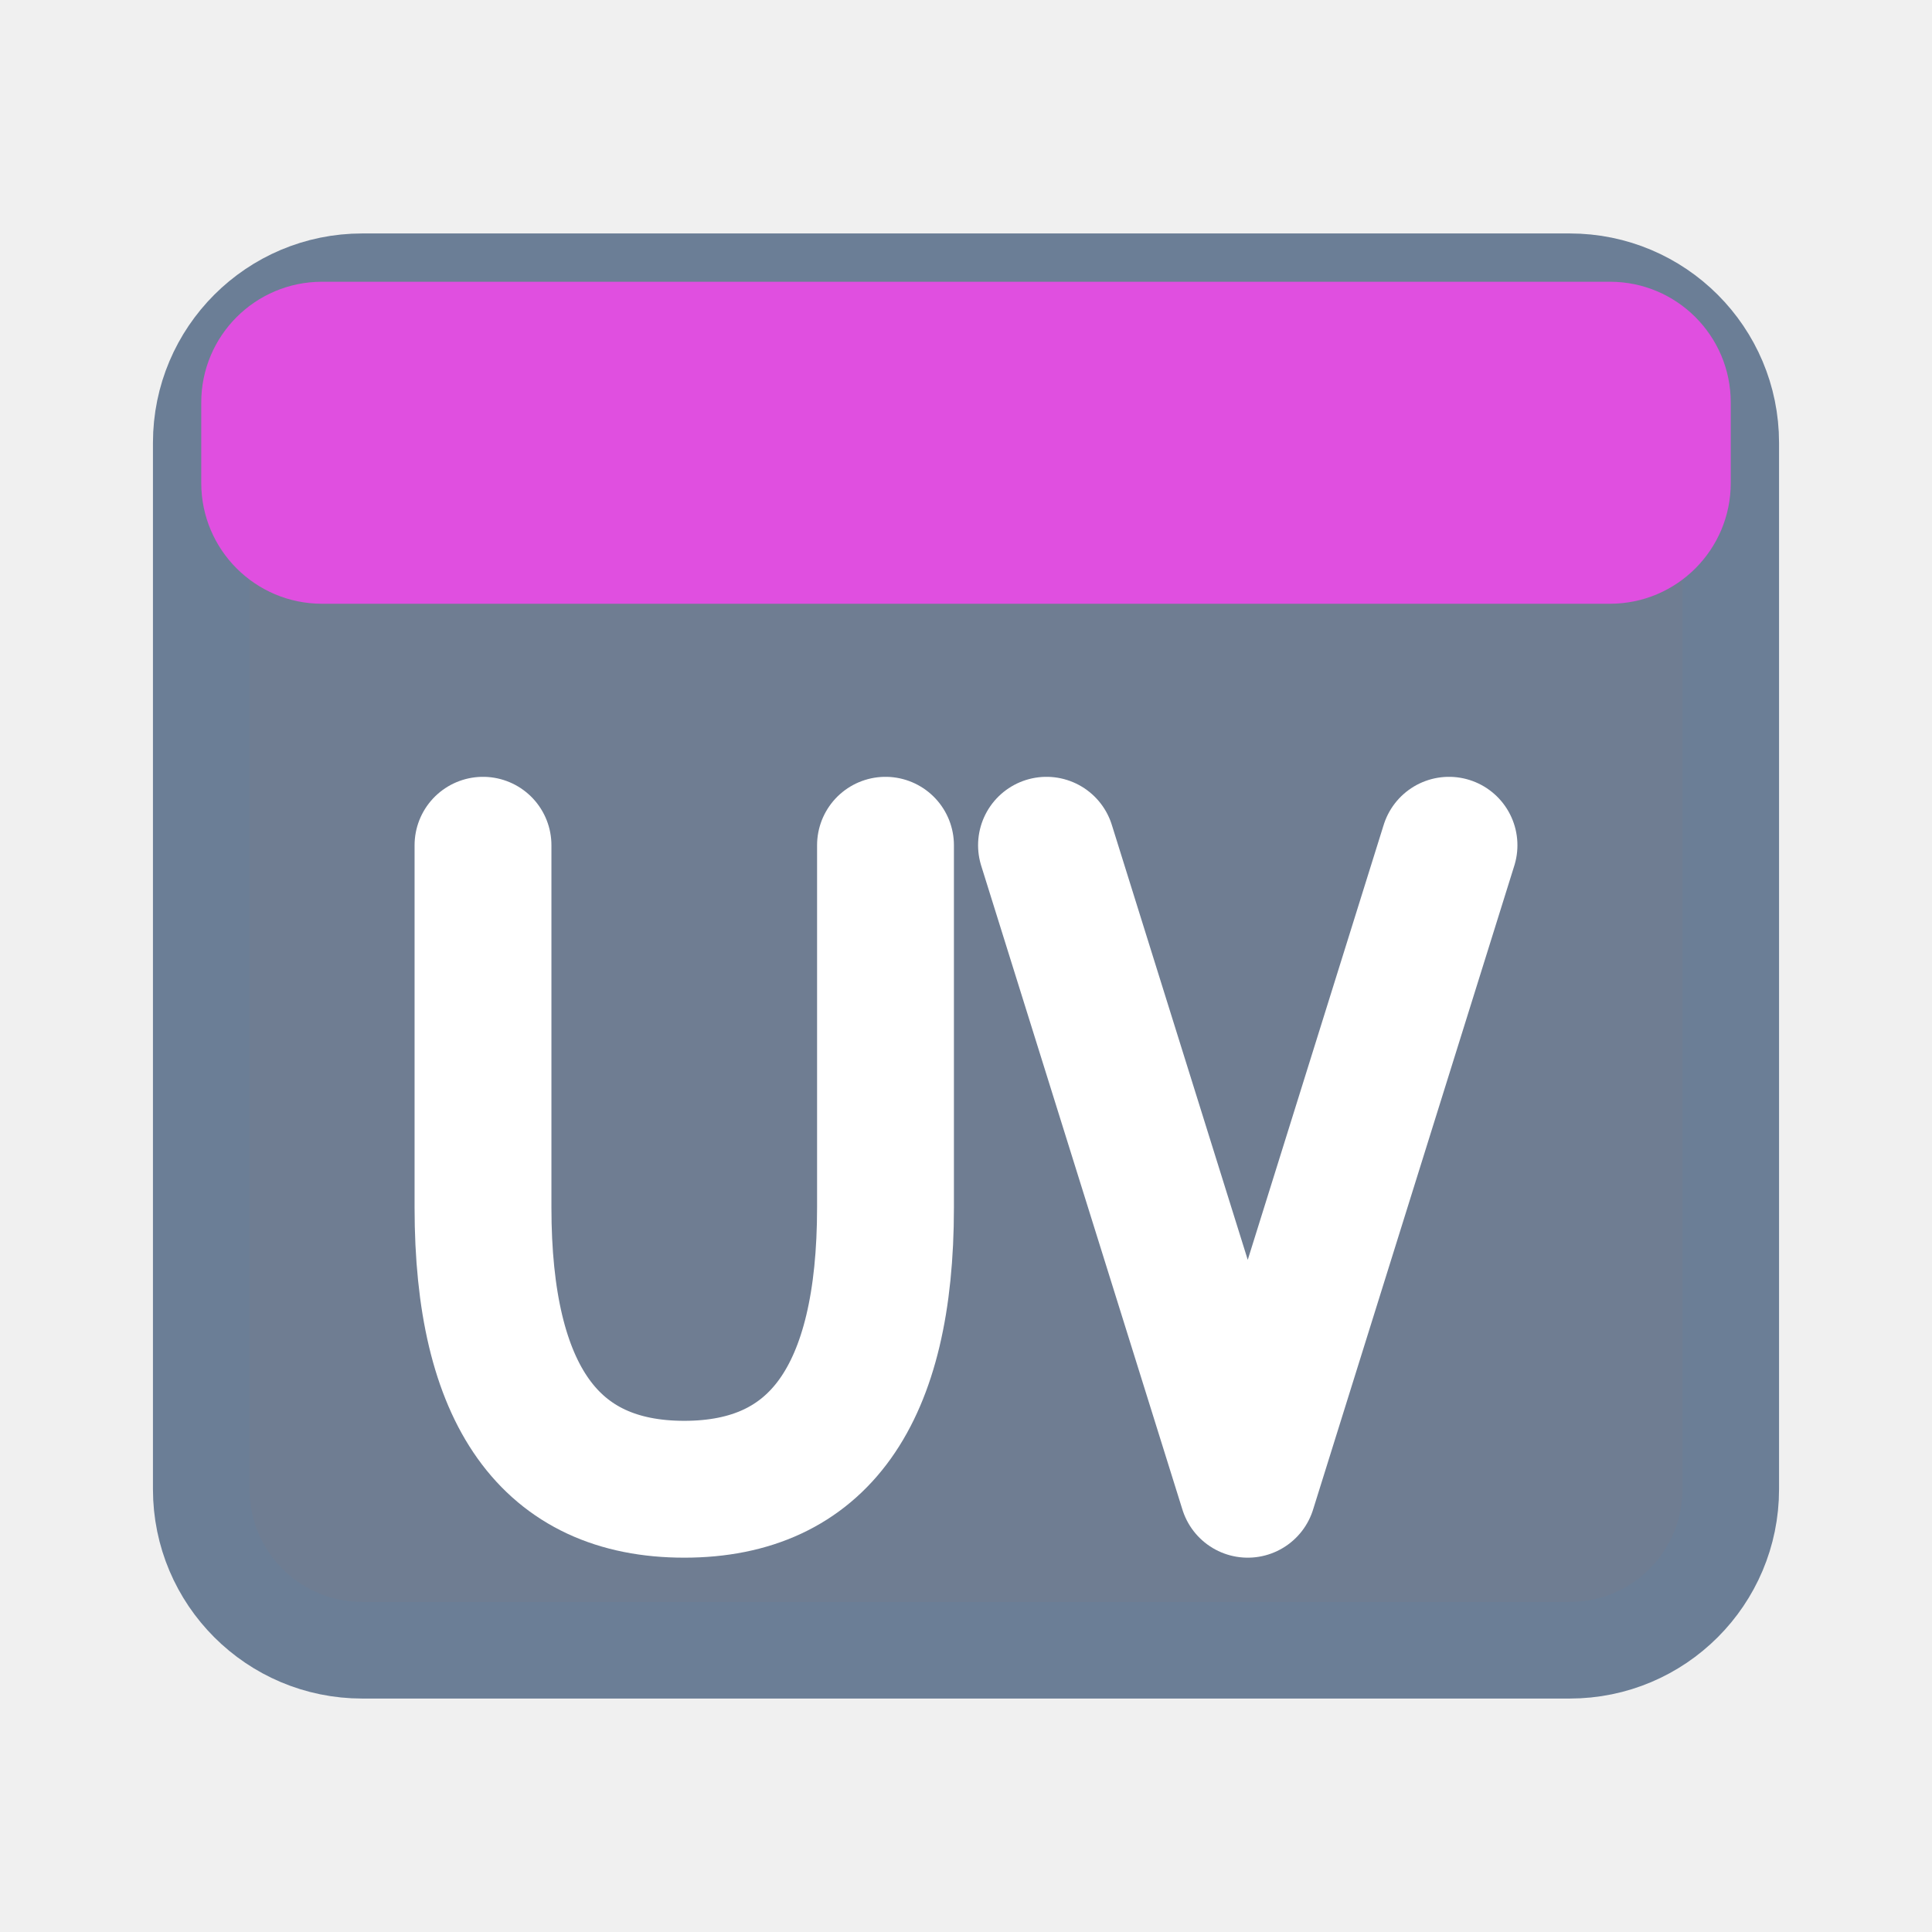
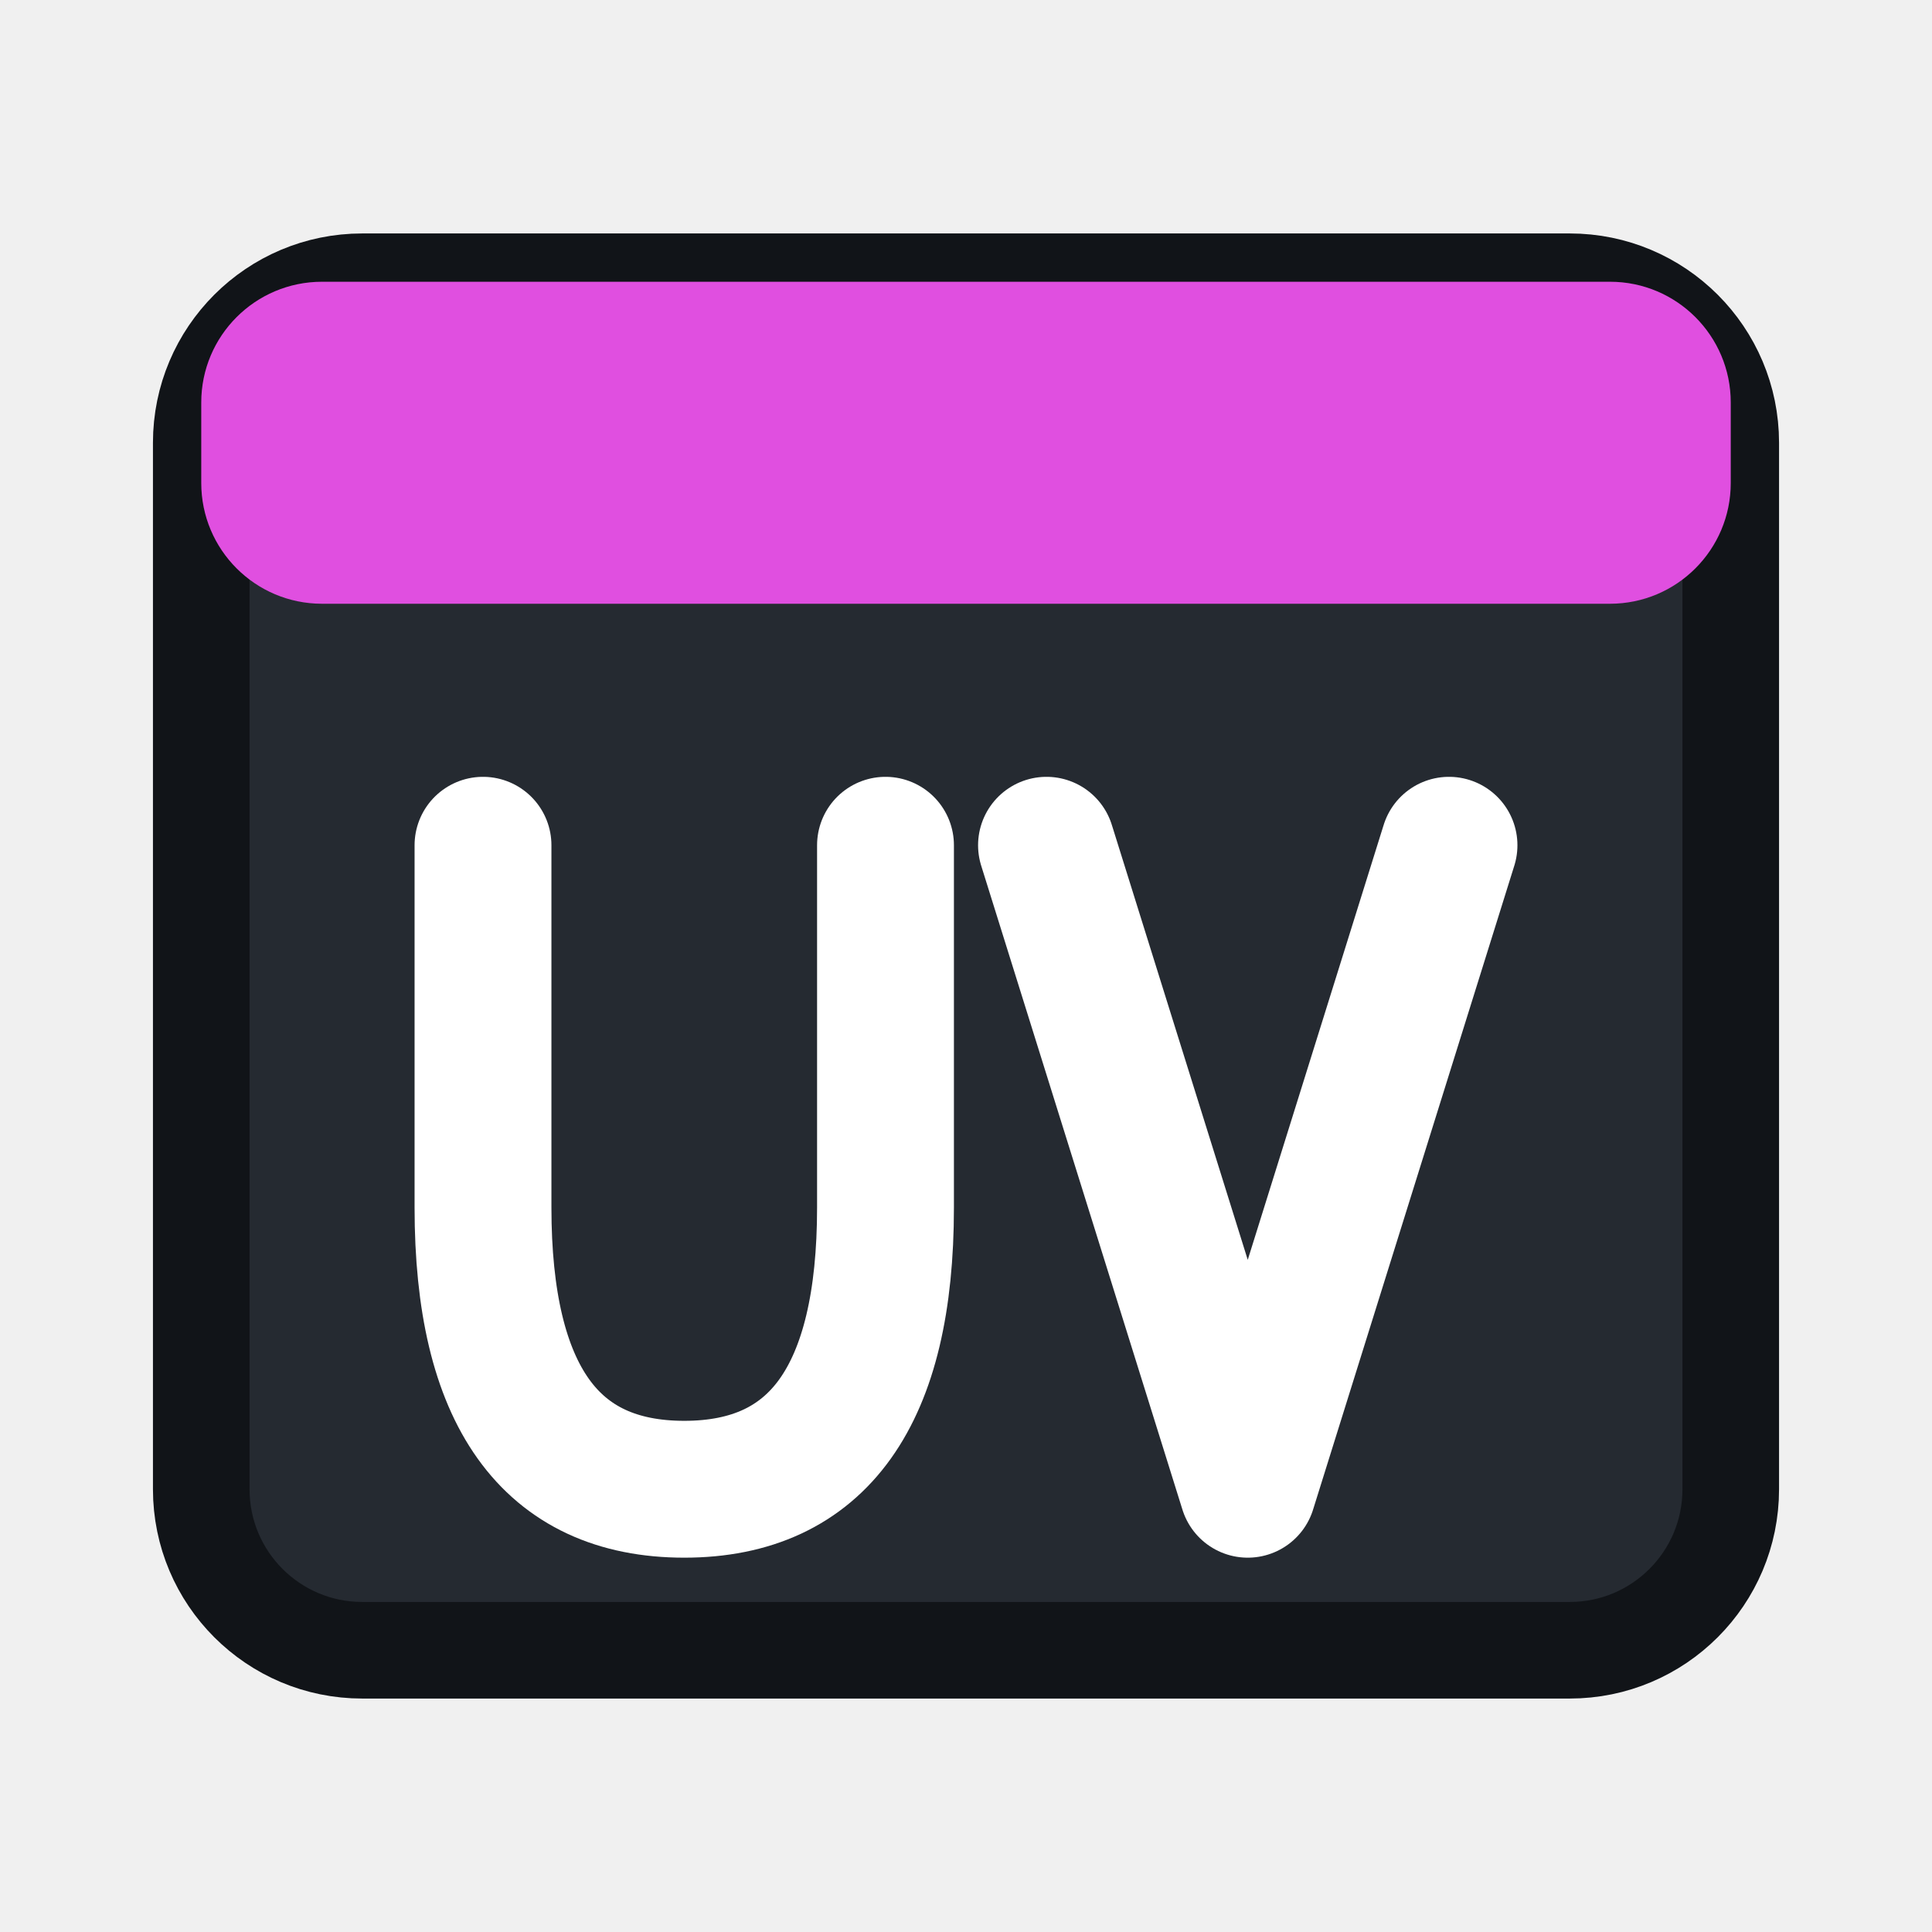
<svg xmlns="http://www.w3.org/2000/svg" width="24" height="24" viewBox="0 0 24 24">
-   <rect x="2.5" y="3.5" width="19" height="17" rx="2" fill="#6f7d92" stroke="#6b7e96" stroke-width="1.2" />
+   <rect x="2.5" y="3.5" width="19" height="17" rx="2" fill="#252a31" stroke="#111418" stroke-width="1.2" />
  <rect x="2.5" y="3.5" width="19" height="4" rx="1.5" fill="#e04fe0" />
  <path d="M6,10.5 V15 Q6,18.5 8.5,18.5 Q11,18.5 11,15 V10.5" fill="none" stroke="#fff" stroke-width="1.7" stroke-linecap="round" stroke-linejoin="round" />
  <path d="M13,10.5 L15.5,18.5 L18,10.5" fill="none" stroke="#fff" stroke-width="1.7" stroke-linecap="round" stroke-linejoin="round" />
</svg>
